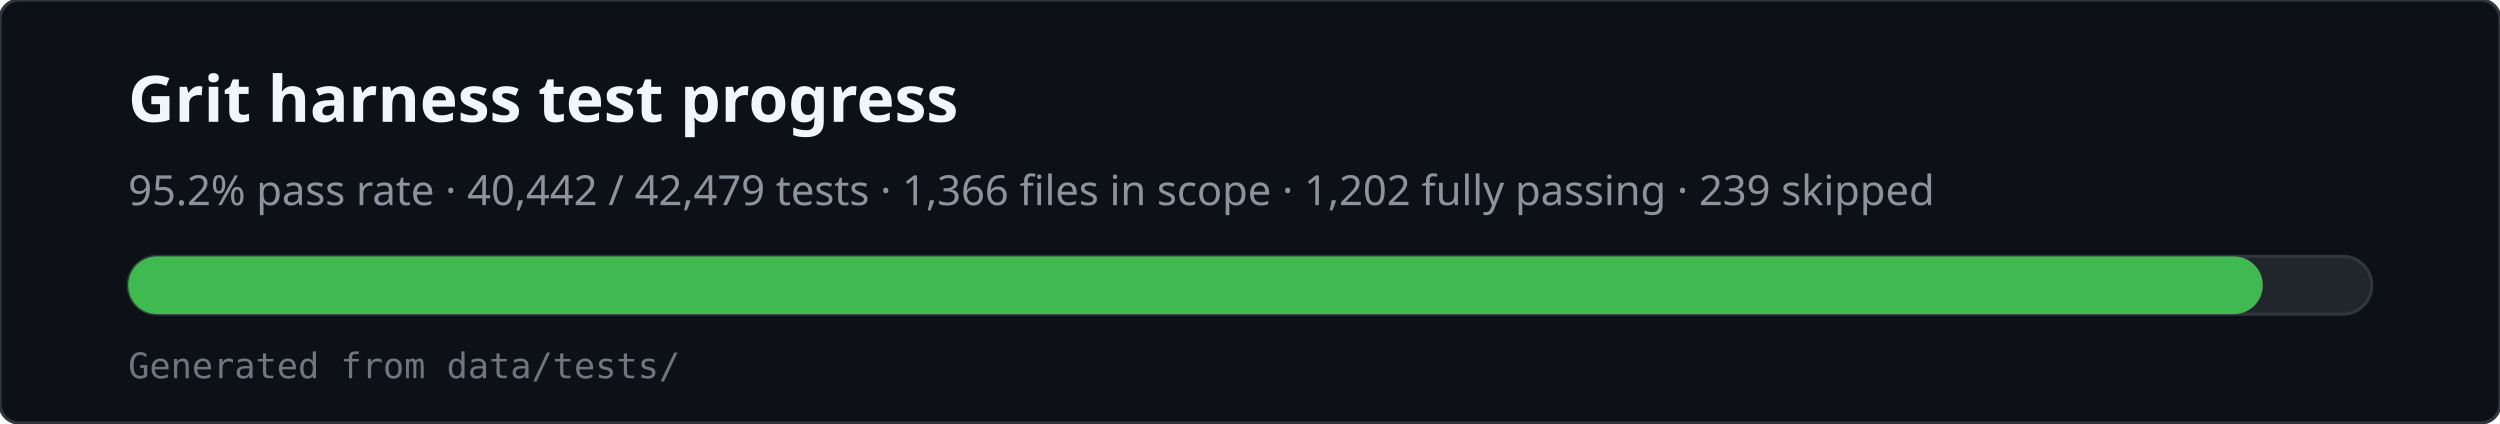
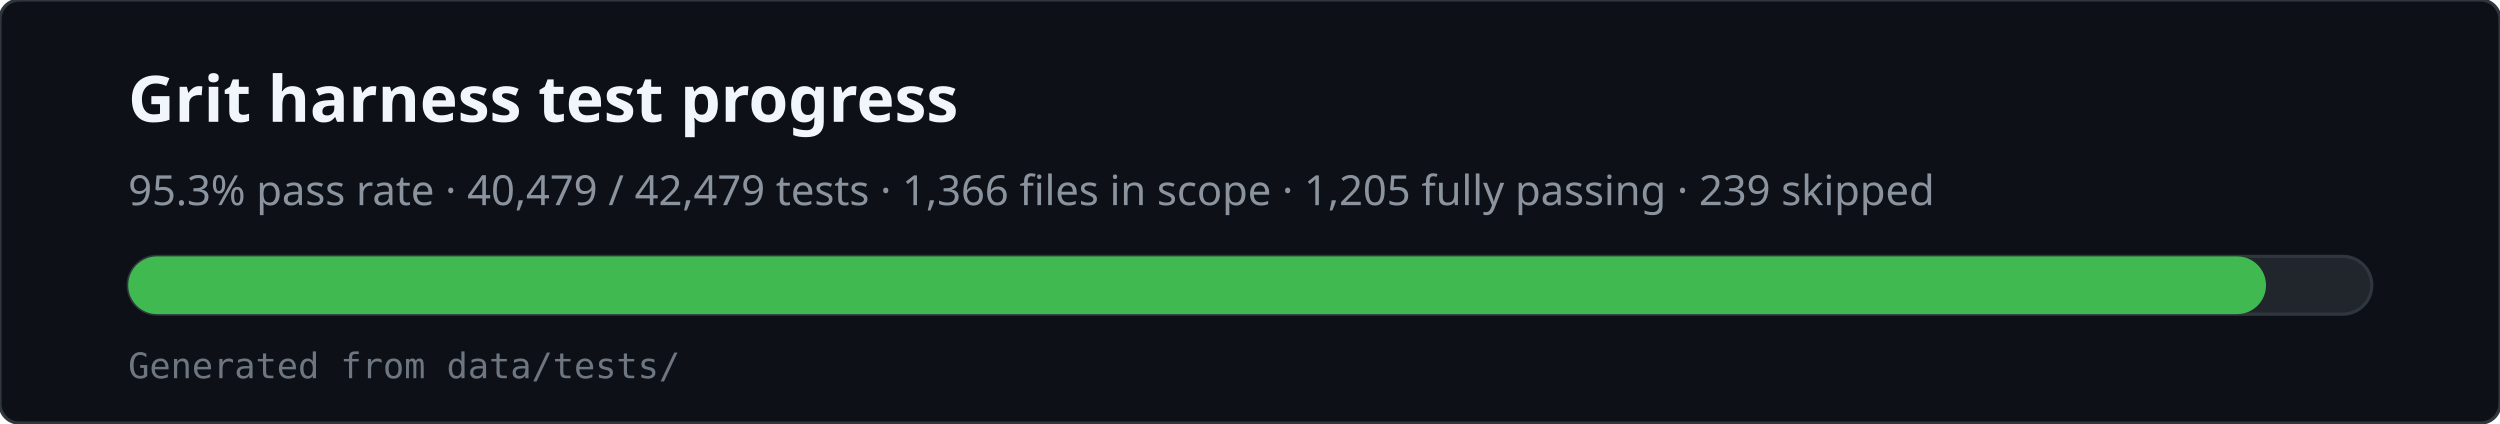
<svg xmlns="http://www.w3.org/2000/svg" viewBox="0 0 780 132" width="780" height="132" role="img" aria-labelledby="svg-title svg-desc">
  <rect x="0" y="0" width="780" height="132" rx="6" fill="#0d1117" stroke="#30363d" />
  <text x="40" y="38" fill="#f0f6fc" font-family="ui-sans-serif,system-ui,sans-serif" font-size="20" font-weight="600">Grit harness test progress</text>
-   <text x="40" y="64" fill="#8b949e" font-family="ui-sans-serif,system-ui,sans-serif" font-size="13">95.2% pass rate · 40,442 / 42,479 tests · 1,366 files in scope · 1,202 fully passing · 239 skipped</text>
+   <text x="40" y="64" fill="#8b949e" font-family="ui-sans-serif,system-ui,sans-serif" font-size="13">95.3% pass rate · 40,479 / 42,479 tests · 1,366 files in scope · 1,205 fully passing · 239 skipped</text>
  <rect x="40" y="80" width="700" height="18" rx="9" fill="#21262d" stroke="#30363d" />
-   <rect x="40" y="80" width="666" height="18" rx="9" fill="#3fb950" />
+   <rect x="40" y="80" width="667" height="18" rx="9" fill="#3fb950" />
  <text x="40" y="118" fill="#6e7681" font-family="ui-monospace,monospace" font-size="11">Generated from data/tests/</text>
</svg>
